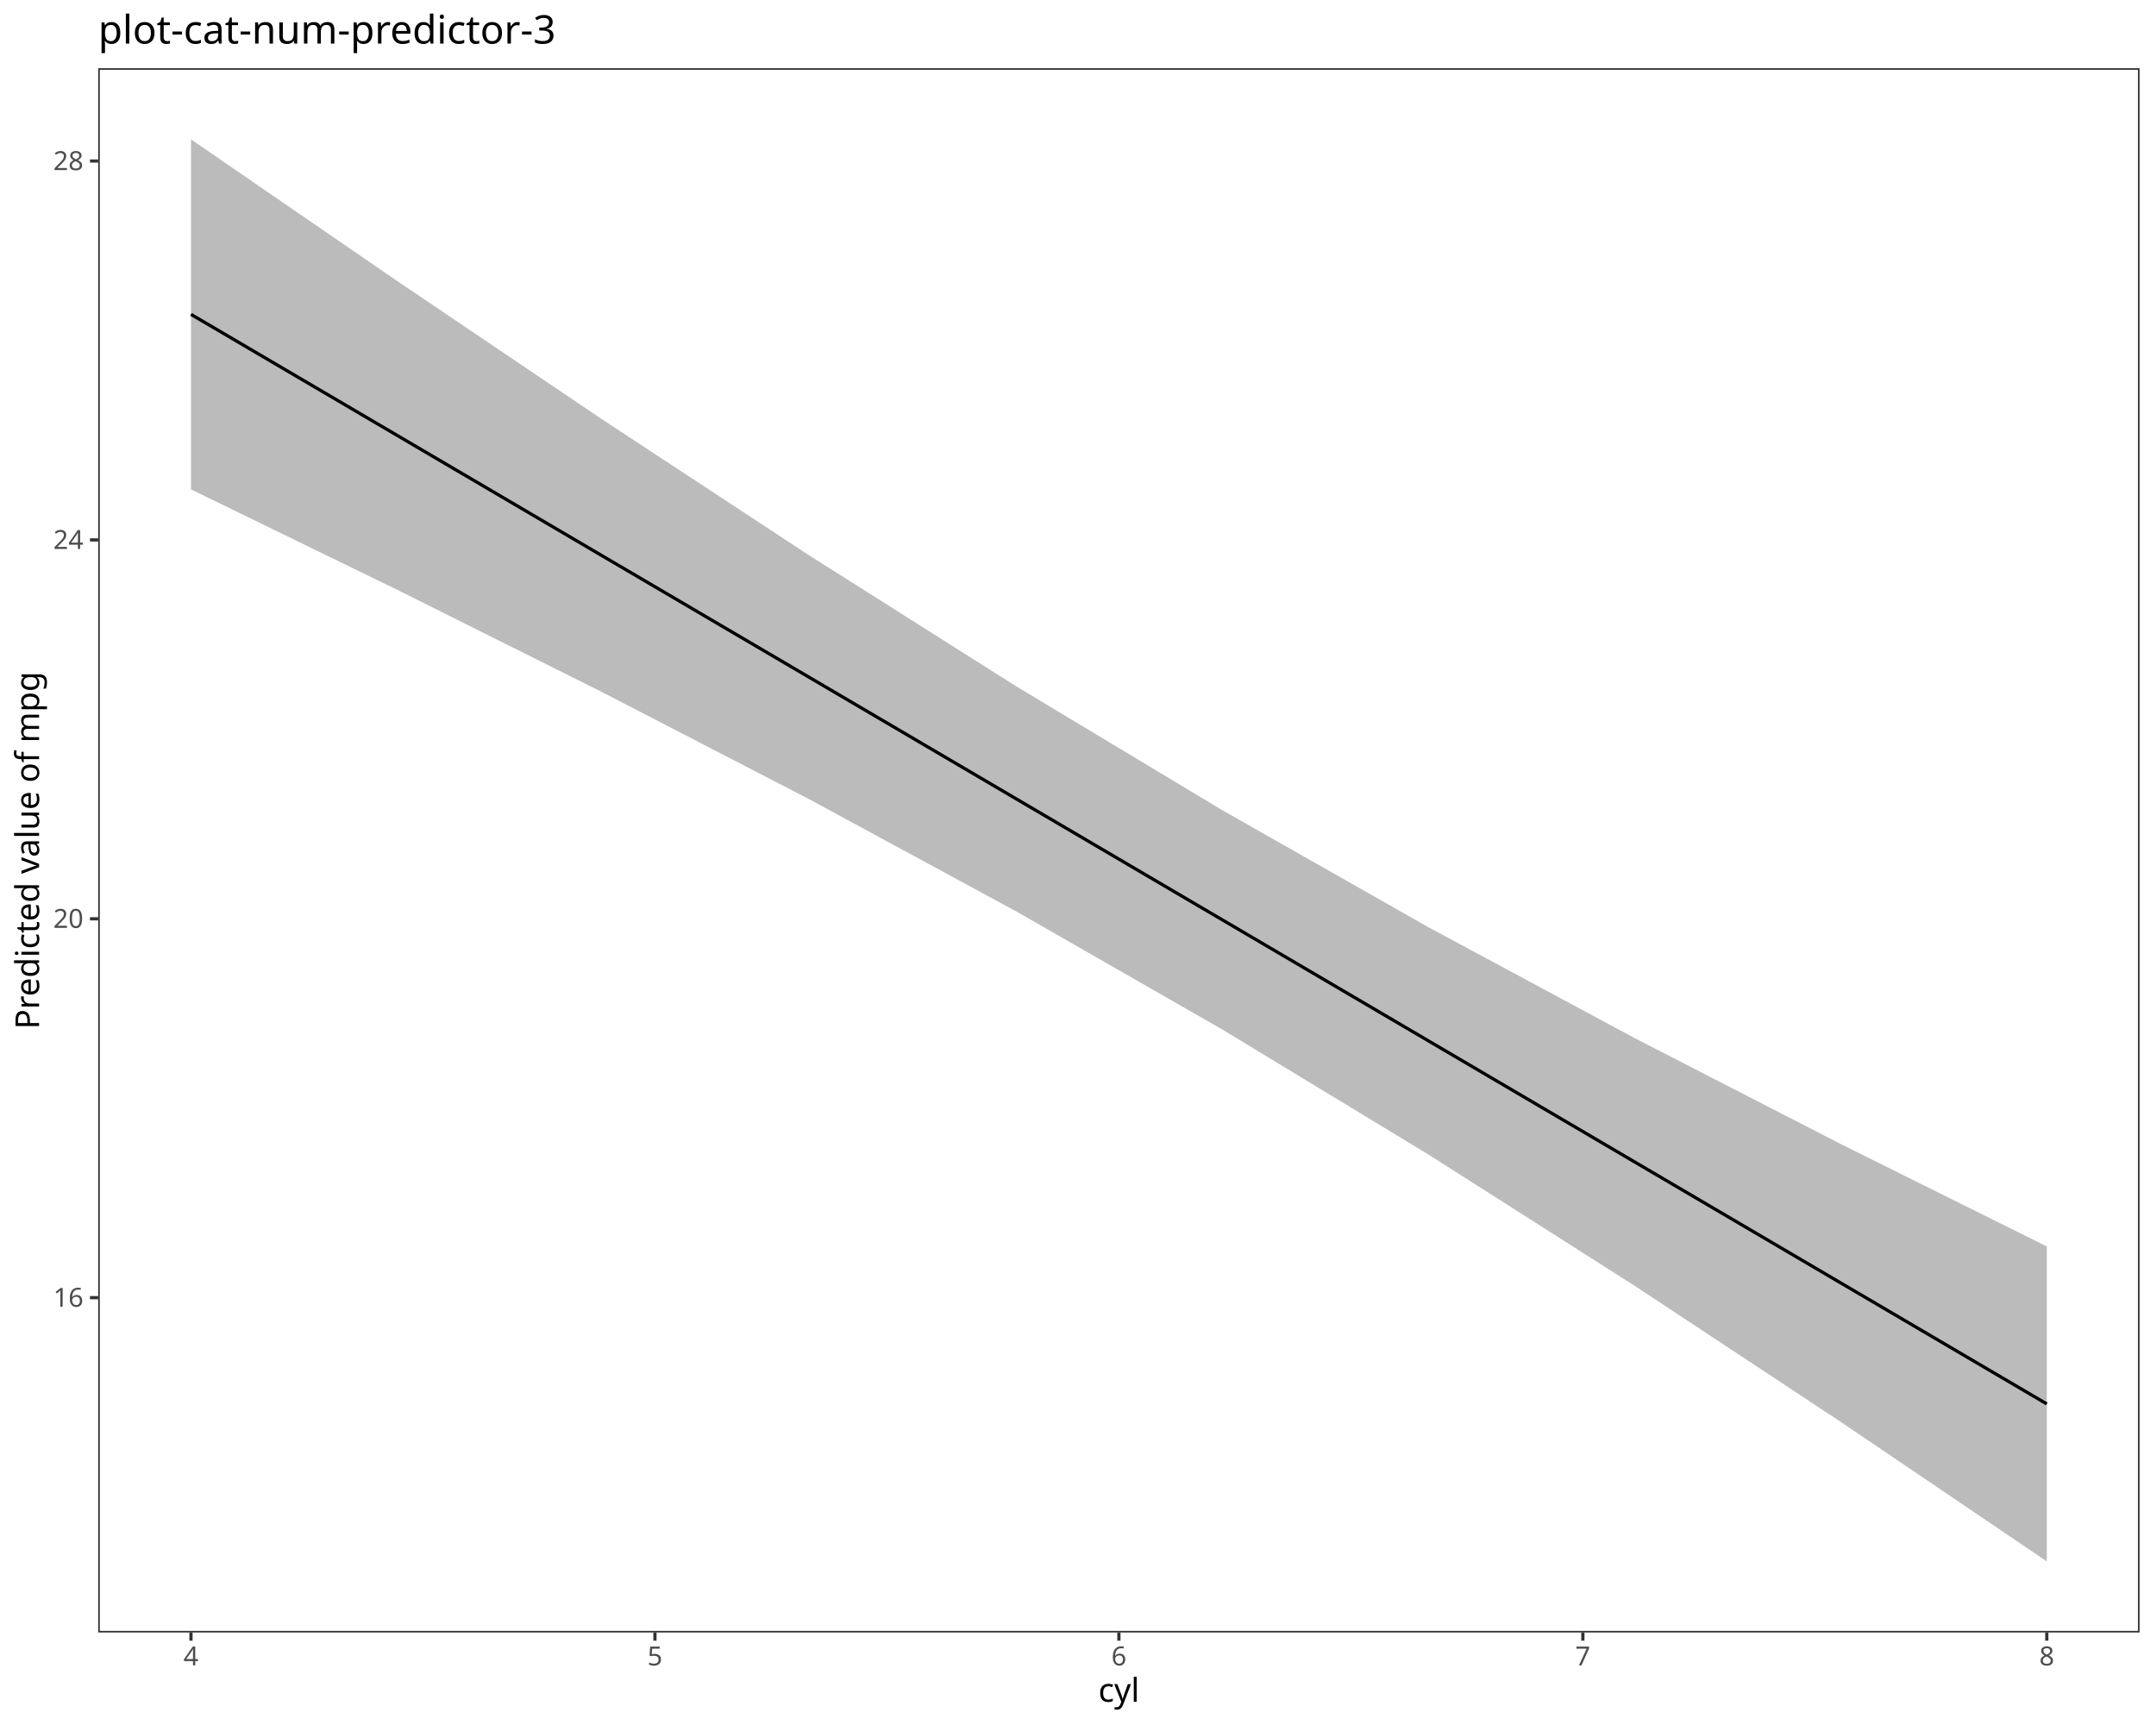
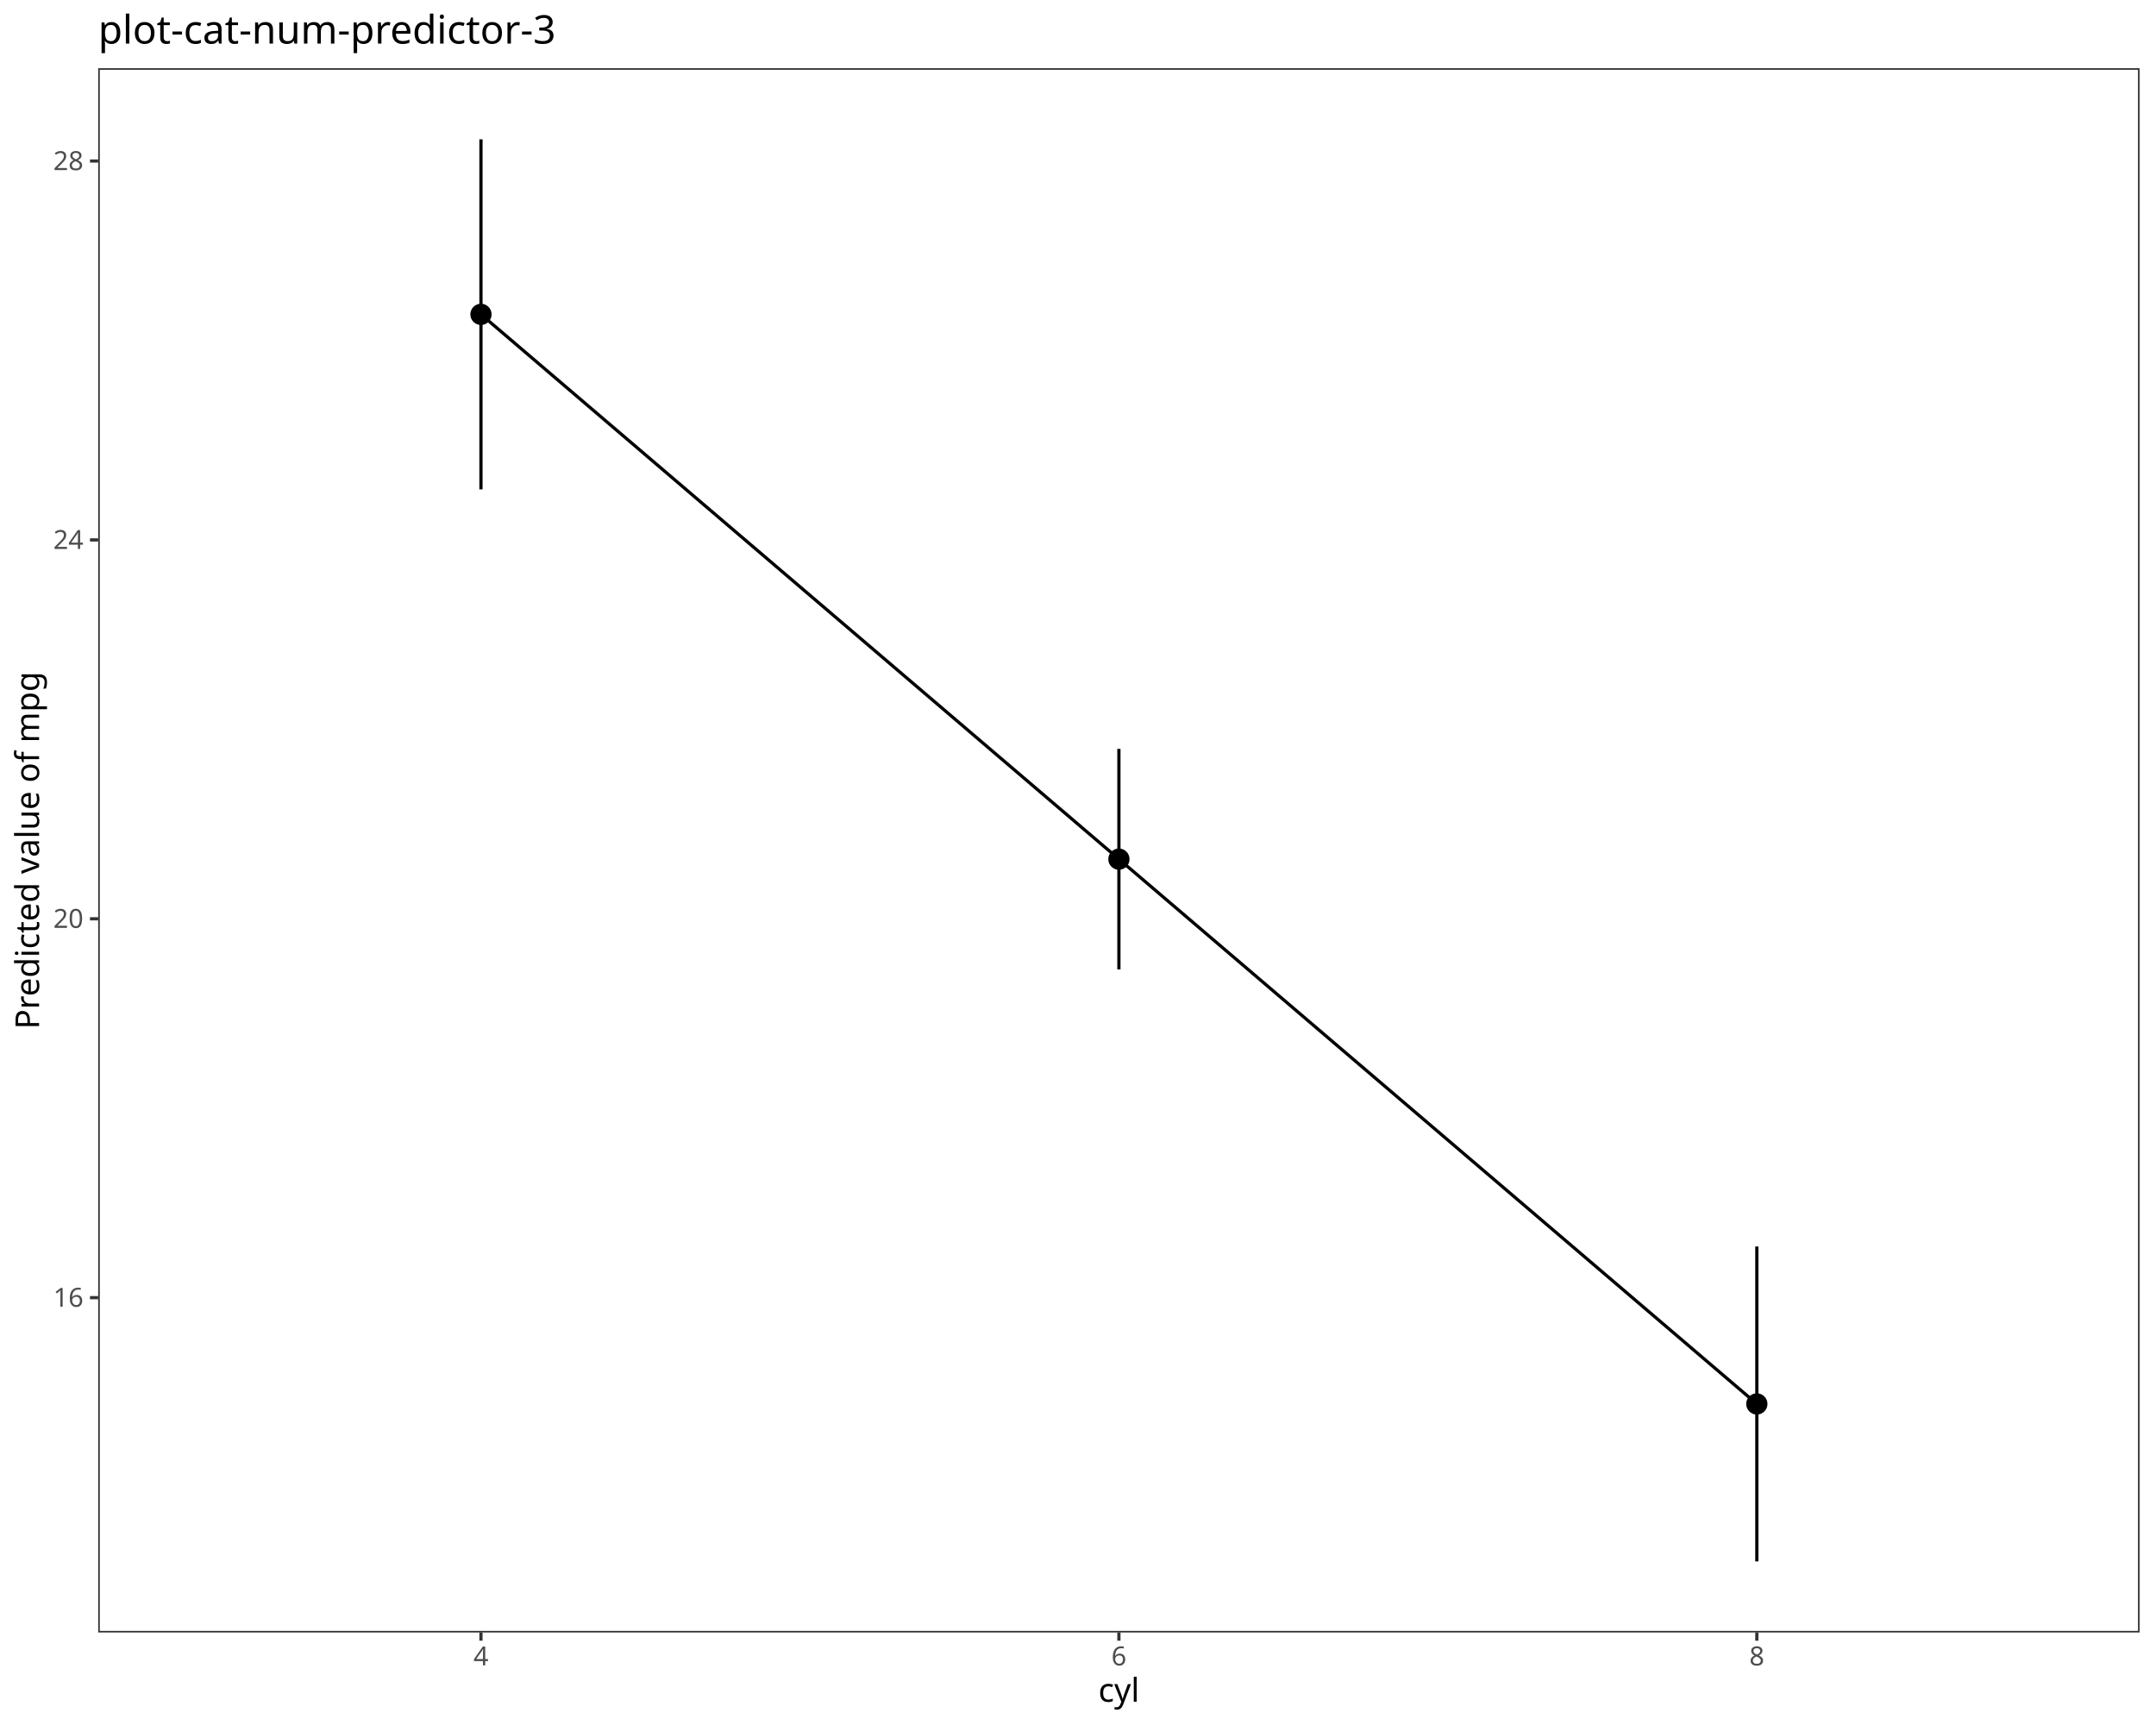
<svg xmlns="http://www.w3.org/2000/svg" class="svglite" data-engine-version="2.0" width="720.00pt" height="576.00pt" viewBox="0 0 720.00 576.00">
  <defs>
    <style type="text/css">
    .svglite line, .svglite polyline, .svglite polygon, .svglite path, .svglite rect, .svglite circle {
      fill: none;
      stroke: #000000;
      stroke-linecap: round;
      stroke-linejoin: round;
      stroke-miterlimit: 10.00;
    }
  </style>
  </defs>
  <rect width="100%" height="100%" style="stroke: none; fill: #FFFFFF;" />
  <defs>
    <clipPath id="cpMC4wMHw3MjAuMDB8MC4wMHw1NzYuMDA=">
      <rect x="0.00" y="0.00" width="720.00" height="576.00" />
    </clipPath>
  </defs>
  <g clip-path="url(#cpMC4wMHw3MjAuMDB8MC4wMHw1NzYuMDA=)">
    <rect x="0.00" y="0.00" width="720.00" height="576.00" style="stroke-width: 1.07; stroke: #FFFFFF; fill: #FFFFFF;" />
  </g>
  <defs>
    <clipPath id="cpMzIuNzl8NzE0LjUyfDIyLjc4fDU0NS4xMQ==">
      <rect x="32.79" y="22.78" width="681.73" height="522.33" />
    </clipPath>
  </defs>
  <g clip-path="url(#cpMzIuNzl8NzE0LjUyfDIyLjc4fDU0NS4xMQ==)">
    <rect x="32.79" y="22.78" width="681.73" height="522.33" style="stroke-width: 1.07; stroke: none; fill: #FFFFFF;" />
-     <polygon points="63.78,46.53 132.64,93.84 201.50,140.30 270.37,185.54 339.23,229.08 408.09,270.48 476.95,309.57 545.81,346.59 614.67,381.98 683.53,416.21 683.53,521.37 614.67,474.75 545.81,429.29 476.95,385.46 408.09,343.70 339.23,304.25 270.37,266.94 201.50,231.33 132.64,196.94 63.78,163.41 " style="stroke-width: 0.00; stroke: none; stroke-linecap: butt; fill: #333333; fill-opacity: 0.33;" />
-     <polyline points="63.78,46.53 132.64,93.84 201.50,140.30 270.37,185.54 339.23,229.08 408.09,270.48 476.95,309.57 545.81,346.59 614.67,381.98 683.53,416.21 " style="stroke-width: 1.07; stroke: none; stroke-linecap: butt;" />
-     <polyline points="683.53,521.37 614.67,474.75 545.81,429.29 476.95,385.46 408.09,343.70 339.23,304.25 270.37,266.94 201.50,231.33 132.64,196.94 63.78,163.41 " style="stroke-width: 1.07; stroke: none; stroke-linecap: butt;" />
-     <polyline points="63.78,104.97 132.64,145.39 201.50,185.82 270.37,226.24 339.23,266.67 408.09,307.09 476.95,347.51 545.81,387.94 614.67,428.36 683.53,468.79 " style="stroke-width: 1.07; stroke-linecap: butt;" />
+     <polyline points="160.62,104.97 373.66,286.88 586.70,468.79 " style="stroke-width: 1.07; stroke-linecap: butt;" />
+     <line x1="160.62" y1="163.41" x2="160.62" y2="46.53" style="stroke-width: 1.07; stroke-linecap: butt;" />
+     <line x1="373.66" y1="323.69" x2="373.66" y2="250.06" style="stroke-width: 1.07; stroke-linecap: butt;" />
+     <line x1="586.70" y1="521.37" x2="586.70" y2="416.21" style="stroke-width: 1.07; stroke-linecap: butt;" />
+     <circle cx="160.62" cy="104.97" r="2.84" style="stroke-width: 1.42; fill: #000000;" />
+     <circle cx="373.66" cy="286.88" r="2.84" style="stroke-width: 1.42; fill: #000000;" />
+     <circle cx="586.70" cy="468.79" r="2.84" style="stroke-width: 1.42; fill: #000000;" />
    <rect x="32.79" y="22.78" width="681.73" height="522.33" style="stroke-width: 1.07; stroke: #333333;" />
  </g>
  <g clip-path="url(#cpMC4wMHw3MjAuMDB8MC4wMHw1NzYuMDA=)">
    <text x="27.86" y="436.34" text-anchor="end" style="font-size: 8.80px; fill: #4D4D4D; font-family: sans;" textLength="9.79px" lengthAdjust="spacingAndGlyphs">16</text>
    <text x="27.86" y="309.83" text-anchor="end" style="font-size: 8.80px; fill: #4D4D4D; font-family: sans;" textLength="9.79px" lengthAdjust="spacingAndGlyphs">20</text>
    <text x="27.86" y="183.31" text-anchor="end" style="font-size: 8.80px; fill: #4D4D4D; font-family: sans;" textLength="9.79px" lengthAdjust="spacingAndGlyphs">24</text>
    <text x="27.86" y="56.80" text-anchor="end" style="font-size: 8.80px; fill: #4D4D4D; font-family: sans;" textLength="9.79px" lengthAdjust="spacingAndGlyphs">28</text>
    <polyline points="30.05,433.31 32.79,433.31 " style="stroke-width: 1.07; stroke: #333333; stroke-linecap: butt;" />
    <polyline points="30.05,306.80 32.79,306.80 " style="stroke-width: 1.07; stroke: #333333; stroke-linecap: butt;" />
    <polyline points="30.05,180.29 32.79,180.29 " style="stroke-width: 1.07; stroke: #333333; stroke-linecap: butt;" />
    <polyline points="30.05,53.77 32.79,53.77 " style="stroke-width: 1.07; stroke: #333333; stroke-linecap: butt;" />
-     <polyline points="63.78,547.85 63.78,545.11 " style="stroke-width: 1.07; stroke: #333333; stroke-linecap: butt;" />
-     <polyline points="218.72,547.85 218.72,545.11 " style="stroke-width: 1.07; stroke: #333333; stroke-linecap: butt;" />
+     <polyline points="160.62,547.85 160.62,545.11 " style="stroke-width: 1.07; stroke: #333333; stroke-linecap: butt;" />
    <polyline points="373.66,547.85 373.66,545.11 " style="stroke-width: 1.07; stroke: #333333; stroke-linecap: butt;" />
-     <polyline points="528.60,547.85 528.60,545.11 " style="stroke-width: 1.07; stroke: #333333; stroke-linecap: butt;" />
-     <polyline points="683.53,547.85 683.53,545.11 " style="stroke-width: 1.07; stroke: #333333; stroke-linecap: butt;" />
-     <text x="63.78" y="556.10" text-anchor="middle" style="font-size: 8.80px; fill: #4D4D4D; font-family: sans;" textLength="4.89px" lengthAdjust="spacingAndGlyphs">4</text>
-     <text x="218.72" y="556.10" text-anchor="middle" style="font-size: 8.80px; fill: #4D4D4D; font-family: sans;" textLength="4.89px" lengthAdjust="spacingAndGlyphs">5</text>
+     <polyline points="586.70,547.85 586.70,545.11 " style="stroke-width: 1.07; stroke: #333333; stroke-linecap: butt;" />
+     <text x="160.62" y="556.10" text-anchor="middle" style="font-size: 8.80px; fill: #4D4D4D; font-family: sans;" textLength="4.89px" lengthAdjust="spacingAndGlyphs">4</text>
    <text x="373.66" y="556.10" text-anchor="middle" style="font-size: 8.80px; fill: #4D4D4D; font-family: sans;" textLength="4.89px" lengthAdjust="spacingAndGlyphs">6</text>
-     <text x="528.60" y="556.10" text-anchor="middle" style="font-size: 8.80px; fill: #4D4D4D; font-family: sans;" textLength="4.89px" lengthAdjust="spacingAndGlyphs">7</text>
-     <text x="683.53" y="556.10" text-anchor="middle" style="font-size: 8.80px; fill: #4D4D4D; font-family: sans;" textLength="4.89px" lengthAdjust="spacingAndGlyphs">8</text>
+     <text x="586.70" y="556.10" text-anchor="middle" style="font-size: 8.80px; fill: #4D4D4D; font-family: sans;" textLength="4.89px" lengthAdjust="spacingAndGlyphs">8</text>
    <text x="373.66" y="568.24" text-anchor="middle" style="font-size: 11.00px; font-family: sans;" textLength="13.45px" lengthAdjust="spacingAndGlyphs">cyl</text>
    <text transform="translate(13.05,283.95) rotate(-90)" text-anchor="middle" style="font-size: 11.00px; font-family: sans;" textLength="112.52px" lengthAdjust="spacingAndGlyphs">Predicted value of mpg</text>
    <text x="32.79" y="14.56" style="font-size: 13.20px; font-family: sans;" textLength="140.87px" lengthAdjust="spacingAndGlyphs">plot-cat-num-predictor-3</text>
  </g>
</svg>
